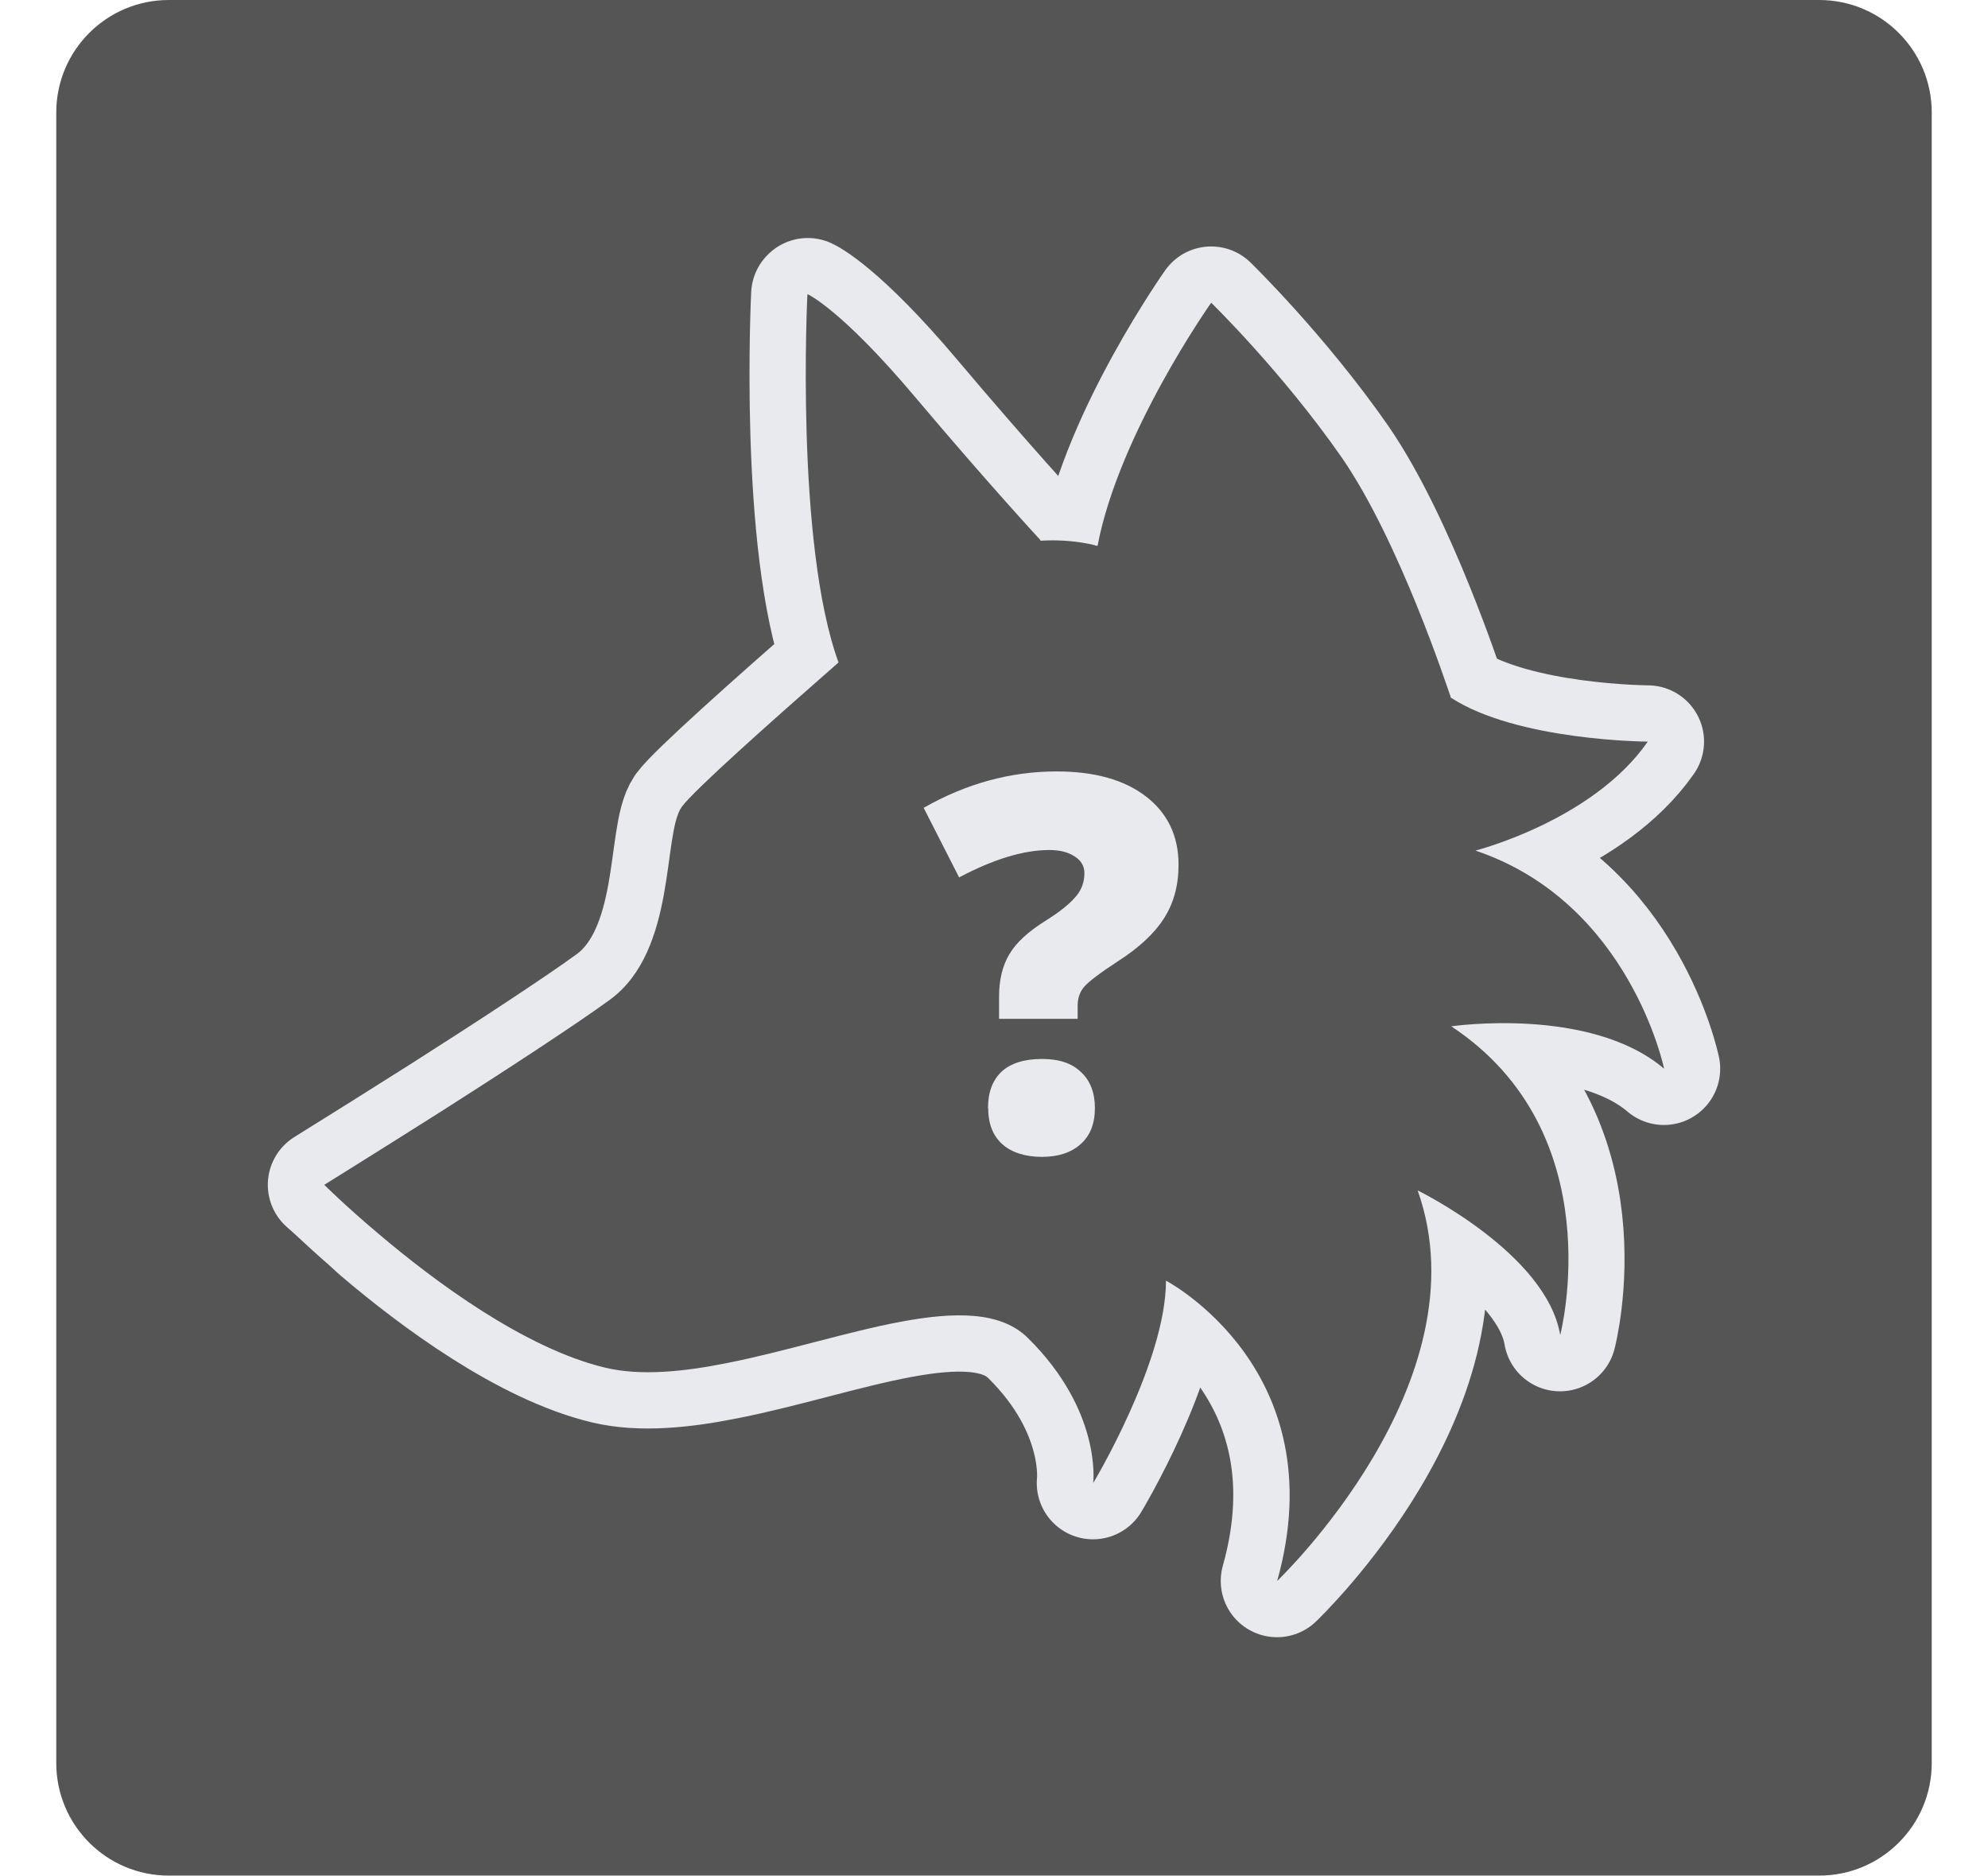
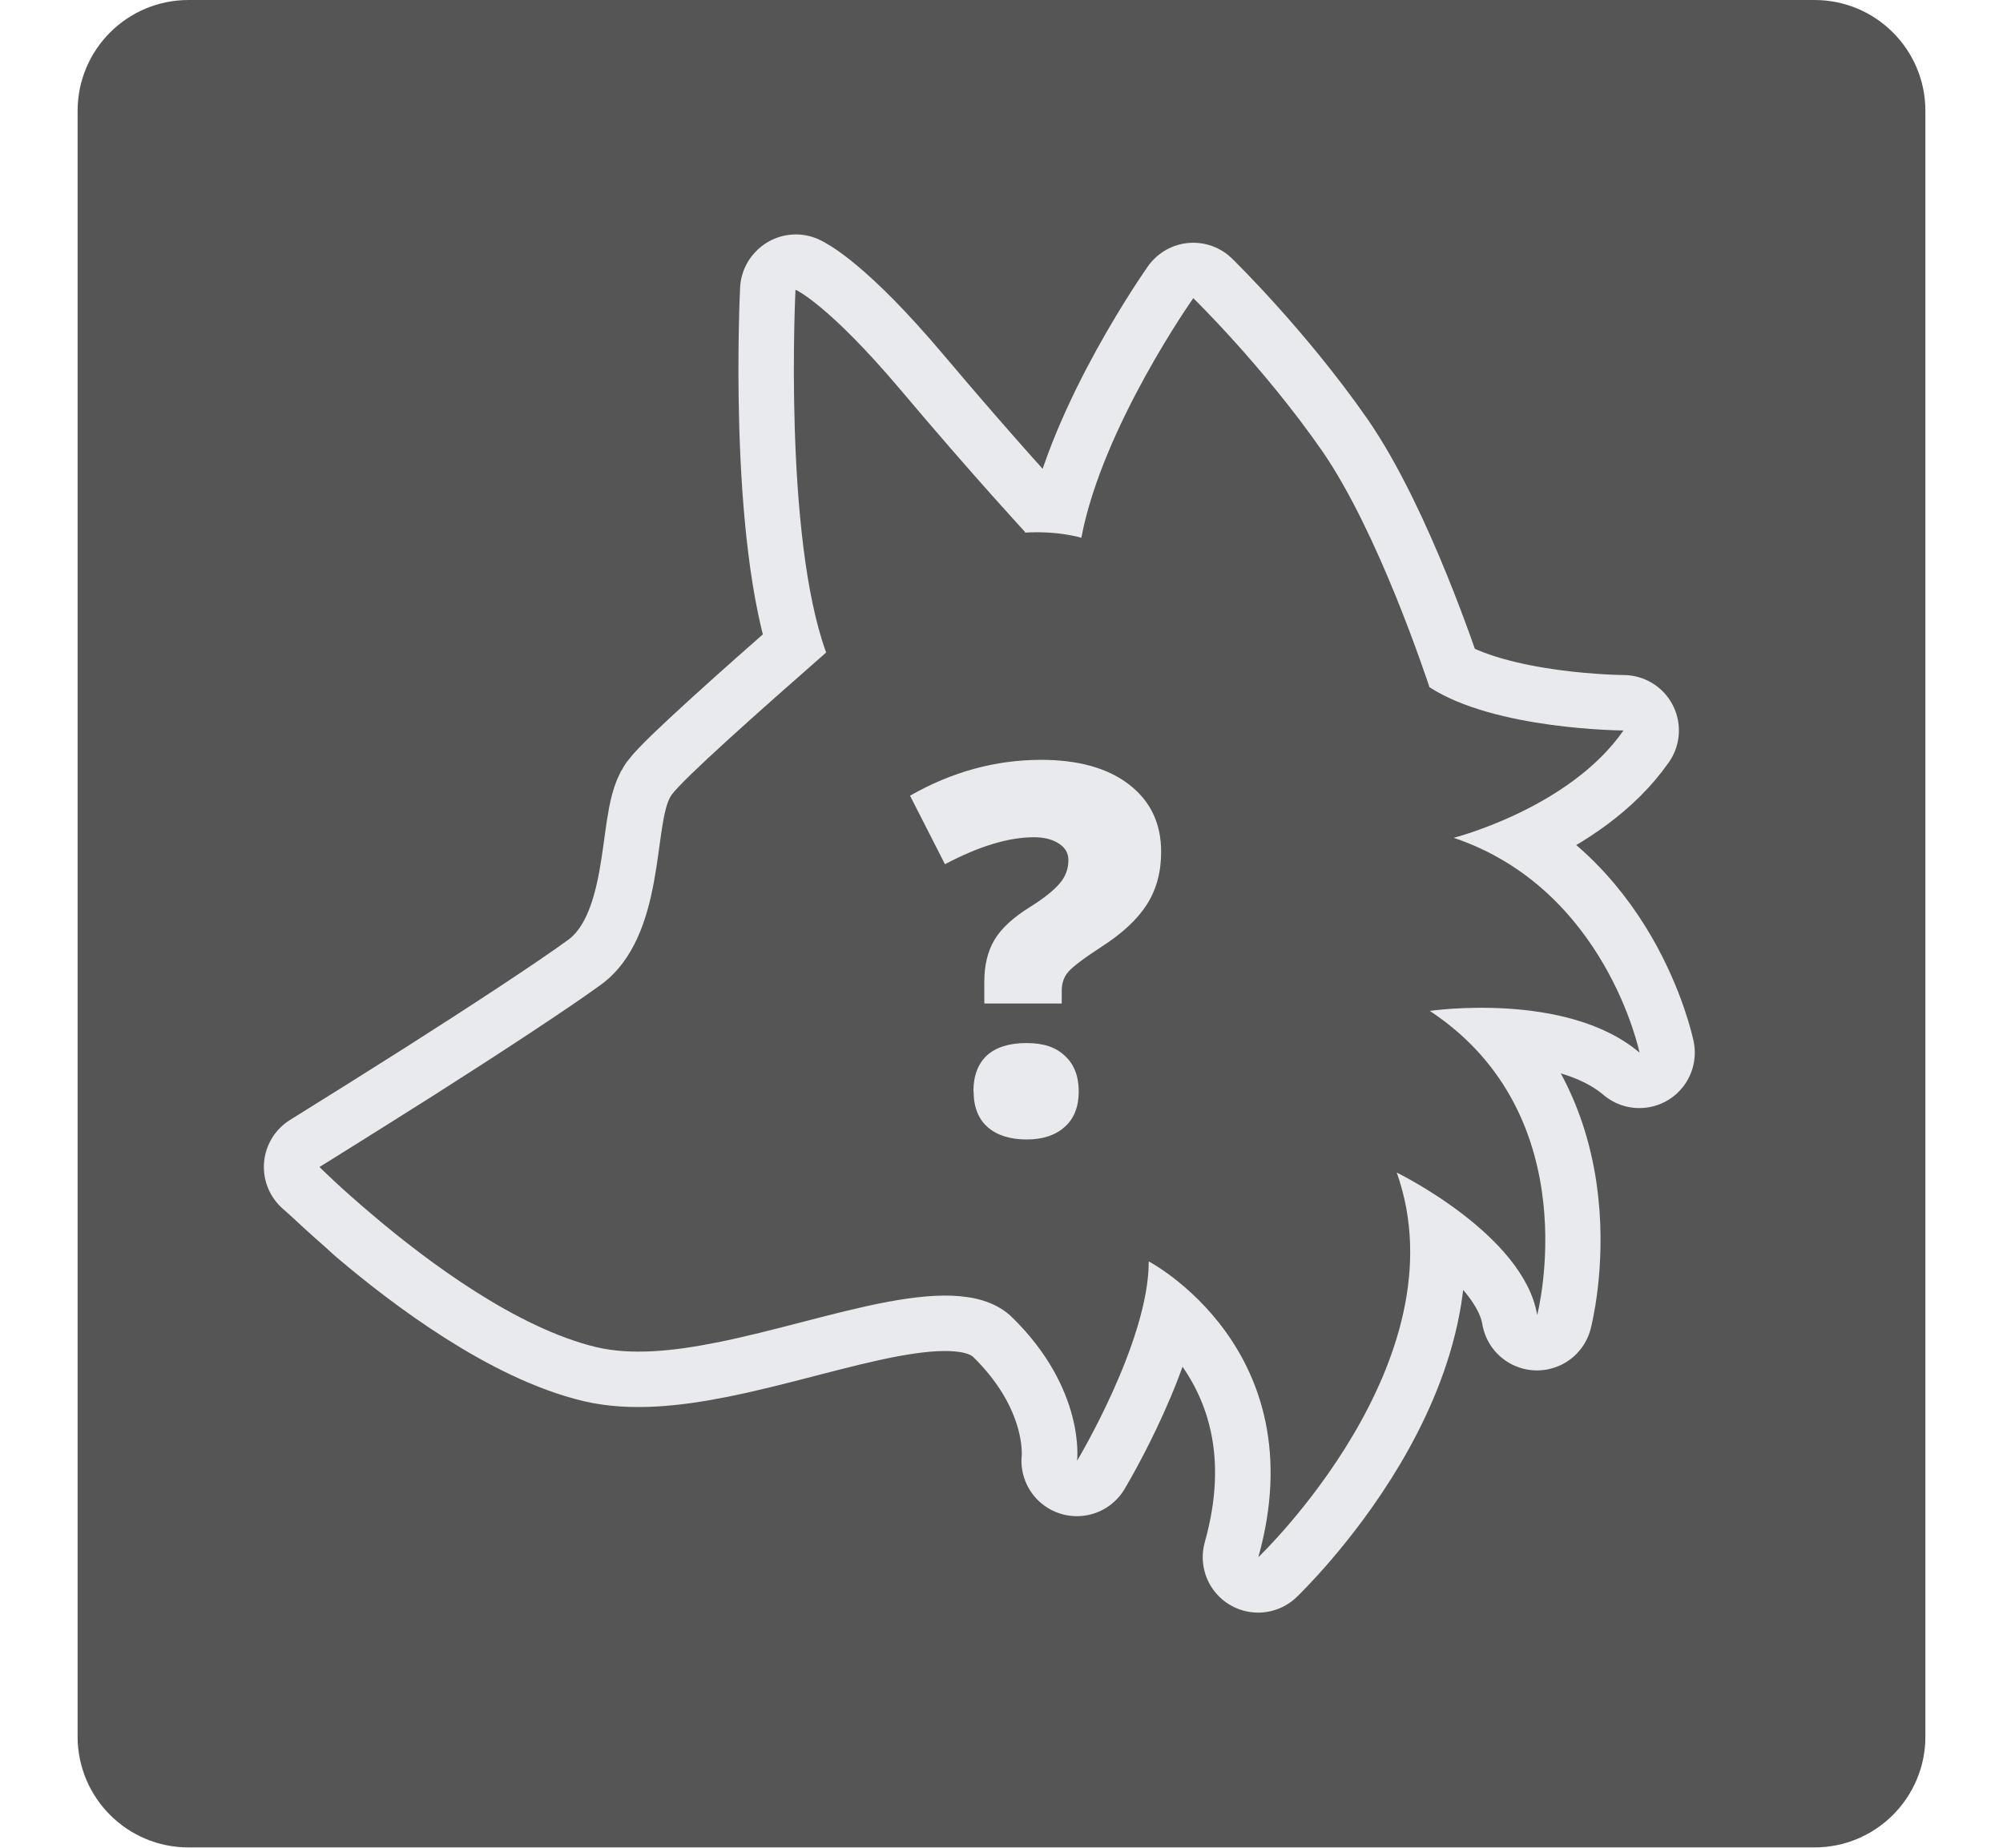
- <svg xmlns="http://www.w3.org/2000/svg" width="106" height="100" viewBox="0 0 106 100">
+ <svg xmlns="http://www.w3.org/2000/svg" width="108.4" height="100" viewBox="0 0 108.4">
  <g id="Hintergrund">
-     <rect id="Hintergrund-2" data-name="Hintergrund" x="3" width="100" height="100" rx="6" ry="6" fill="#555556" />
+     <rect id="Hintergrund-2" data-name="Hintergrund" x="4.2" width="100" height="100" rx="6" ry="6" fill="#555556" />
  </g>
  <g id="Werwolf">
    <path d="M43.05,15.71s-.66,13.24,1.66,19.61c-3.64,3.19-7.72,6.82-8.37,7.7-1.03,1.45-.25,7.63-3.8,10.26-1.79,1.31-5.65,3.83-9.03,5.98-2.07,1.31-4.15,2.62-6.23,3.91,0,0,.4.36.46.41.59.55,1.18,1.09,1.79,1.62.32.28.25.24.63.57,2.99,2.54,7.8,6.12,12.1,7.15,1.9.45,4.16.22,6.51-.25,6.2-1.23,13.14-4.19,16.02-1.34,3.97,3.91,3.49,7.74,3.49,7.74,0,0,3.89-6.46,3.89-10.79,0,0,9.08,4.75,5.92,16.01,0,0,11.12-10.59,7.49-20.82,0,0,6.87,3.35,7.6,7.71,0,0,2.82-10.76-5.81-16.46,0,0,7.41-1.09,11.35,2.26,0,0-1.82-8.86-10.06-11.63,0,0,6.26-1.59,9.2-5.81,0,0-6.96-.03-10.51-2.35v-.03c-.17-.47-2.74-8.33-5.81-12.77-3.19-4.58-6.96-8.25-6.96-8.25,0,0-4.92,6.96-6.06,12.97,0,0-1.24-.39-3.06-.28l.02-.03s-2.77-2.99-6.71-7.66-5.7-5.45-5.7-5.45h0Z" fill="#917c6f" stroke="#e8eaed" stroke-linecap="round" stroke-linejoin="round" stroke-width="6" />
    <path d="M43.05,15.71s-.66,13.24,1.66,19.61c-3.64,3.19-7.72,6.82-8.36,7.7-1.03,1.45-.25,7.63-3.8,10.26-1.79,1.31-5.65,3.83-9.03,5.98-3.35,2.12-6.23,3.91-6.23,3.91,0,0,1.12,1.12,2.88,2.6,2.99,2.54,7.8,6.12,12.1,7.15,1.9.45,4.16.22,6.51-.25,6.2-1.23,13.14-4.19,16.02-1.34,3.97,3.91,3.49,7.74,3.49,7.74,0,0,3.88-6.45,3.88-10.79,0,0,9.08,4.75,5.93,16.01,0,0,11.12-10.59,7.49-20.82,0,0,6.87,3.35,7.6,7.71,0,0,2.82-10.76-5.81-16.46,0,0,7.41-1.09,11.35,2.26,0,0-1.82-8.86-10.06-11.63,0,0,6.26-1.59,9.19-5.81,0,0-6.96-.03-10.51-2.35v-.03c-.17-.48-2.74-8.33-5.81-12.77-3.19-4.58-6.96-8.25-6.96-8.25,0,0-4.92,6.96-6.06,12.97,0,0-1.24-.39-3.06-.28l.02-.03s-2.77-2.99-6.71-7.66c-3.94-4.67-5.7-5.45-5.7-5.45Z" fill="#555556" />
    <path id="path580" d="M53.27,54.31v-1.17c0-.89.18-1.64.54-2.25.36-.62,1.01-1.22,1.94-1.8.74-.46,1.26-.88,1.58-1.25.33-.37.49-.8.49-1.28,0-.38-.17-.68-.52-.9-.35-.23-.8-.34-1.35-.34-1.37,0-2.98.49-4.81,1.46l-1.89-3.71c2.26-1.29,4.63-1.94,7.09-1.94,2.03,0,3.62.45,4.77,1.34,1.15.89,1.73,2.1,1.73,3.64,0,1.1-.26,2.05-.78,2.86-.51.8-1.33,1.56-2.45,2.28-.95.62-1.55,1.07-1.8,1.36-.24.28-.35.62-.35,1.01v.7h-4.18ZM52.68,59.08c0-.84.24-1.48.72-1.94.49-.45,1.21-.68,2.15-.68s1.6.23,2.09.7c.49.45.74,1.1.74,1.92s-.25,1.47-.76,1.92c-.5.45-1.19.68-2.06.68s-1.6-.22-2.11-.67c-.51-.45-.76-1.1-.76-1.94Z" fill="#e8eaed" />
  </g>
</svg>
